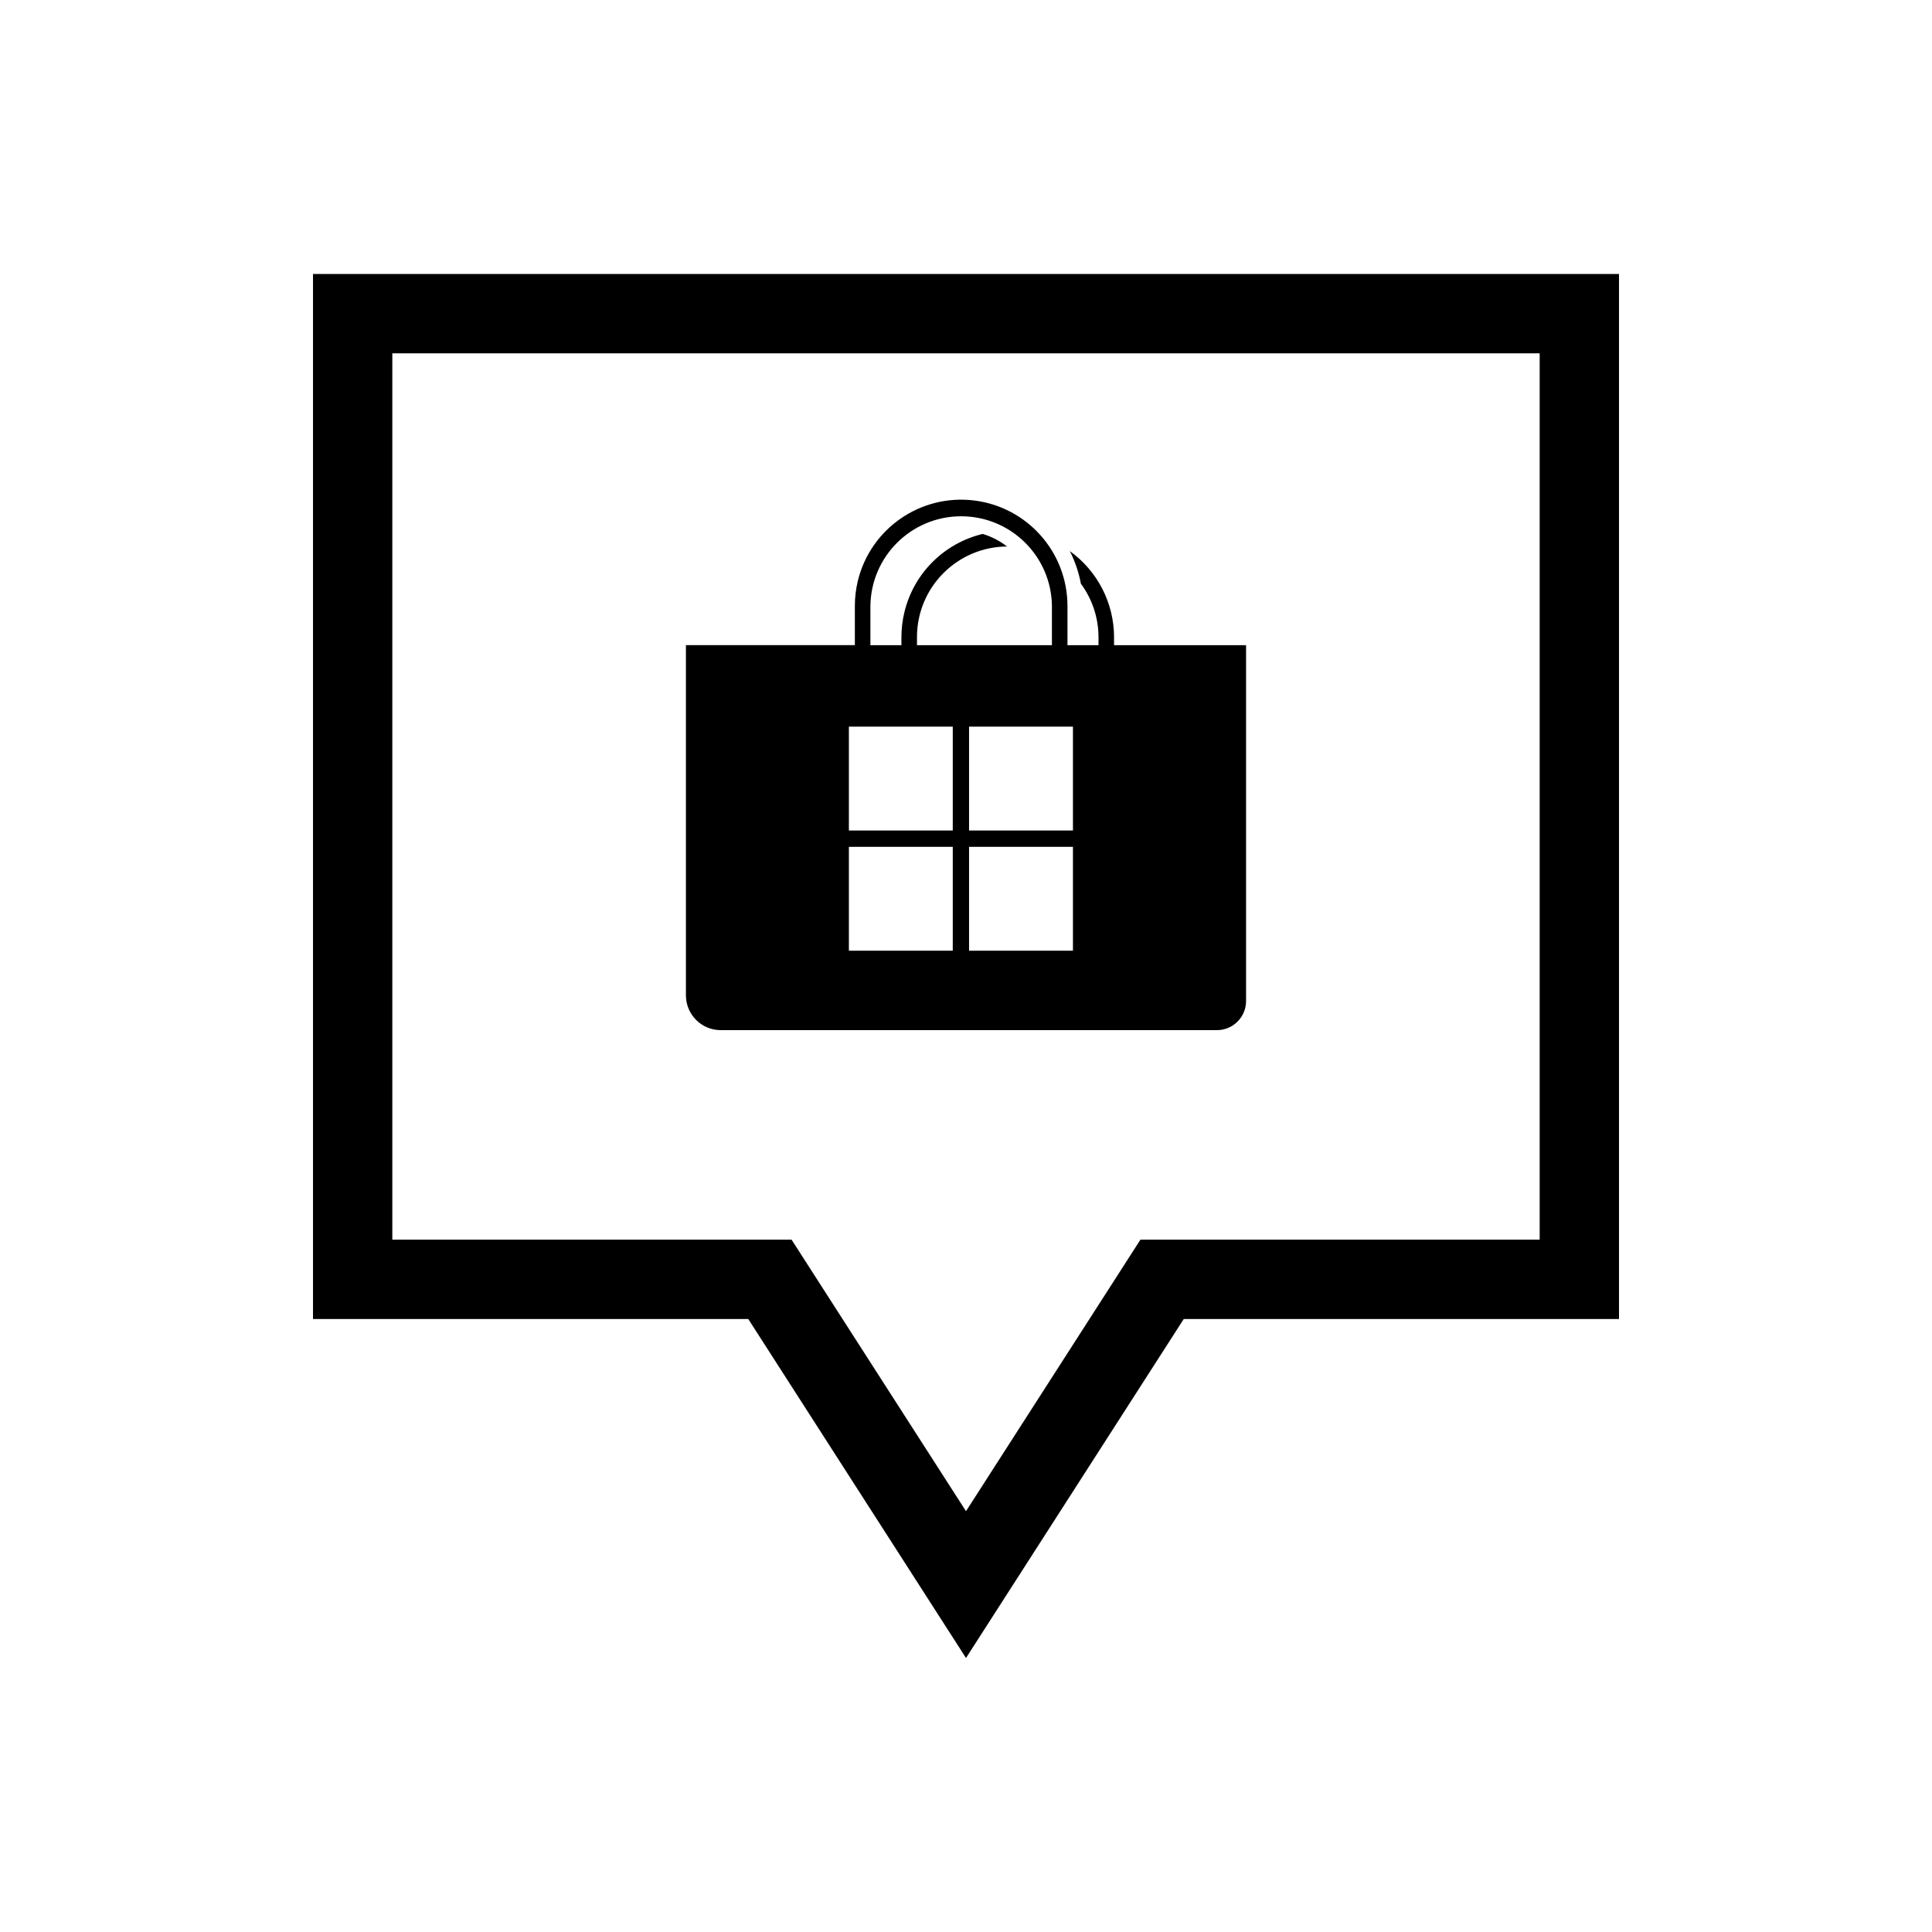
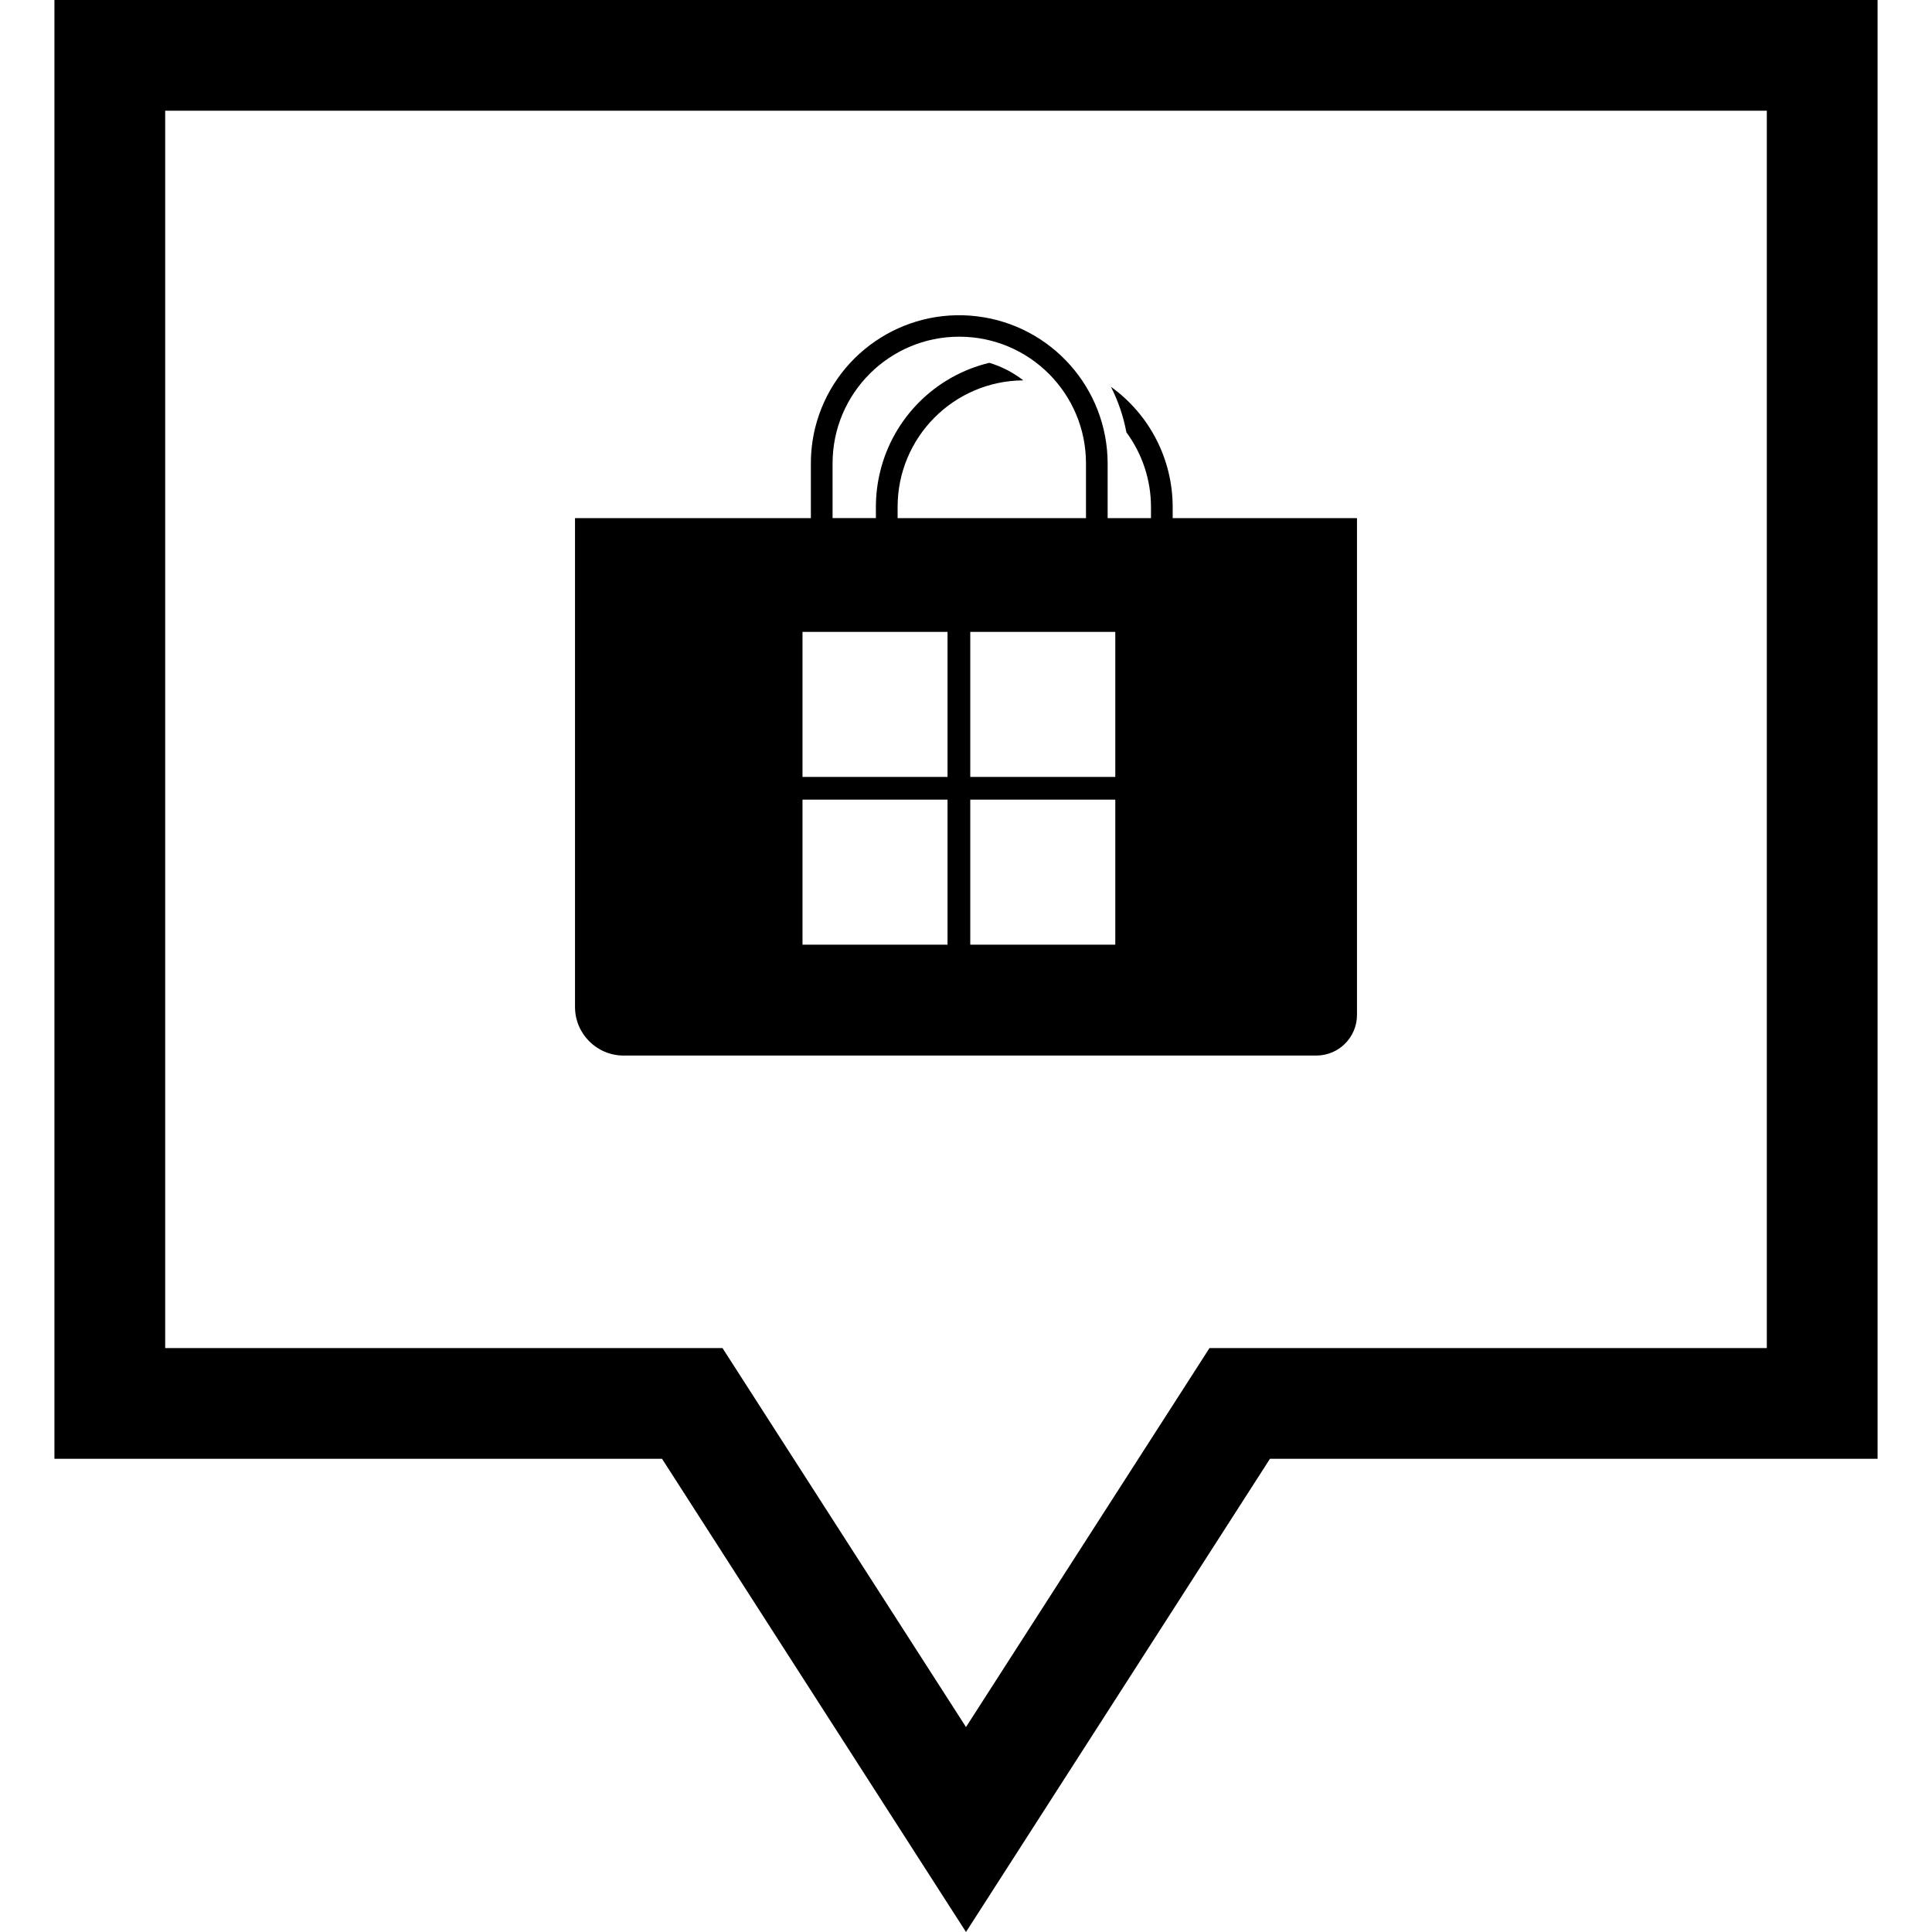
- <svg xmlns="http://www.w3.org/2000/svg" id="Capa_1" data-name="Capa 1" viewBox="0 0 150 150">
-   <path d="M75,128.726,58.095,102.408H24.301V21.274H125.699v81.135H91.905ZM30.46,96.249H61.458L75,117.328,88.542,96.249h30.998V27.433H30.46Z" />
-   <path d="M86.495,50.091v-.617a8.241,8.241,0,0,0-3.434-6.687,9.383,9.383,0,0,1,.859,2.532,7.001,7.001,0,0,1,1.368,4.155v.617H82.878V47.047A8.255,8.255,0,0,0,66.609,45.07v0a8.303,8.303,0,0,0-.238,1.976v3.044H53.255V77.277a2.704,2.704,0,0,0,2.703,2.703H94.481a2.263,2.263,0,0,0,2.263-2.263V50.091ZM67.578,47.047a7.047,7.047,0,0,1,14.093,0v3.044H71.194v-.617A7.035,7.035,0,0,1,78.186,42.43a5.824,5.824,0,0,0-1.889-.976,8.226,8.226,0,0,0-6.072,6.043h0a8.282,8.282,0,0,0-.239,1.977v.617H67.578Zm6.394,26.766h-8.065v-8.065h8.065Zm0-9.331h-8.065V56.417h8.065Zm9.331,9.331h-8.065v-8.065h8.065Zm0-9.331h-8.065V56.417h8.065Z" />
+ <svg xmlns="http://www.w3.org/2000/svg" id="Capa_1" data-name="Capa 1" viewBox="0 0 48 48" version="1.1" width="48" height="48">
+   <defs id="defs11" />
+   <path d="M 24,48 16.448,36.243 H 1.352 V 0 H 46.648 V 36.243 H 31.552 Z M 4.104,33.492 H 17.95 l 6.05,9.416 6.05,-9.416 H 43.896 V 2.751 H 4.104 Z" id="path4" style="stroke-width:0.447" />
+   <path d="m 29.135,12.873 v -0.276 a 3.681,3.681 0 0 0 -1.534,-2.987 4.191,4.191 0 0 1 0.384,1.131 3.128,3.128 0 0 1 0.611,1.856 v 0.276 H 27.519 V 11.513 A 3.688,3.688 0 0 0 20.252,10.63 v 1.7e-4 a 3.709,3.709 0 0 0 -0.106,0.883 v 1.36 H 14.286 V 25.017 a 1.208,1.208 0 0 0 1.208,1.208 H 32.702 A 1.011,1.011 0 0 0 33.714,25.214 V 12.873 Z m -8.45,-1.36 a 3.148,3.148 0 0 1 6.296,0 v 1.36 h -4.68 v -0.276 a 3.143,3.143 0 0 1 3.123,-3.147 2.602,2.602 0 0 0 -0.844,-0.436 3.675,3.675 0 0 0 -2.712,2.699 h 1.7e-4 a 3.7,3.7 0 0 0 -0.107,0.883 v 0.276 h -1.076 z m 2.856,11.957 h -3.603 v -3.603 h 3.603 z m 0,-4.168 h -3.603 v -3.603 h 3.603 z m 4.168,4.168 h -3.603 v -3.603 h 3.603 z m 0,-4.168 h -3.603 v -3.603 h 3.603 z" id="path6" style="stroke-width:0.447" />
</svg>
